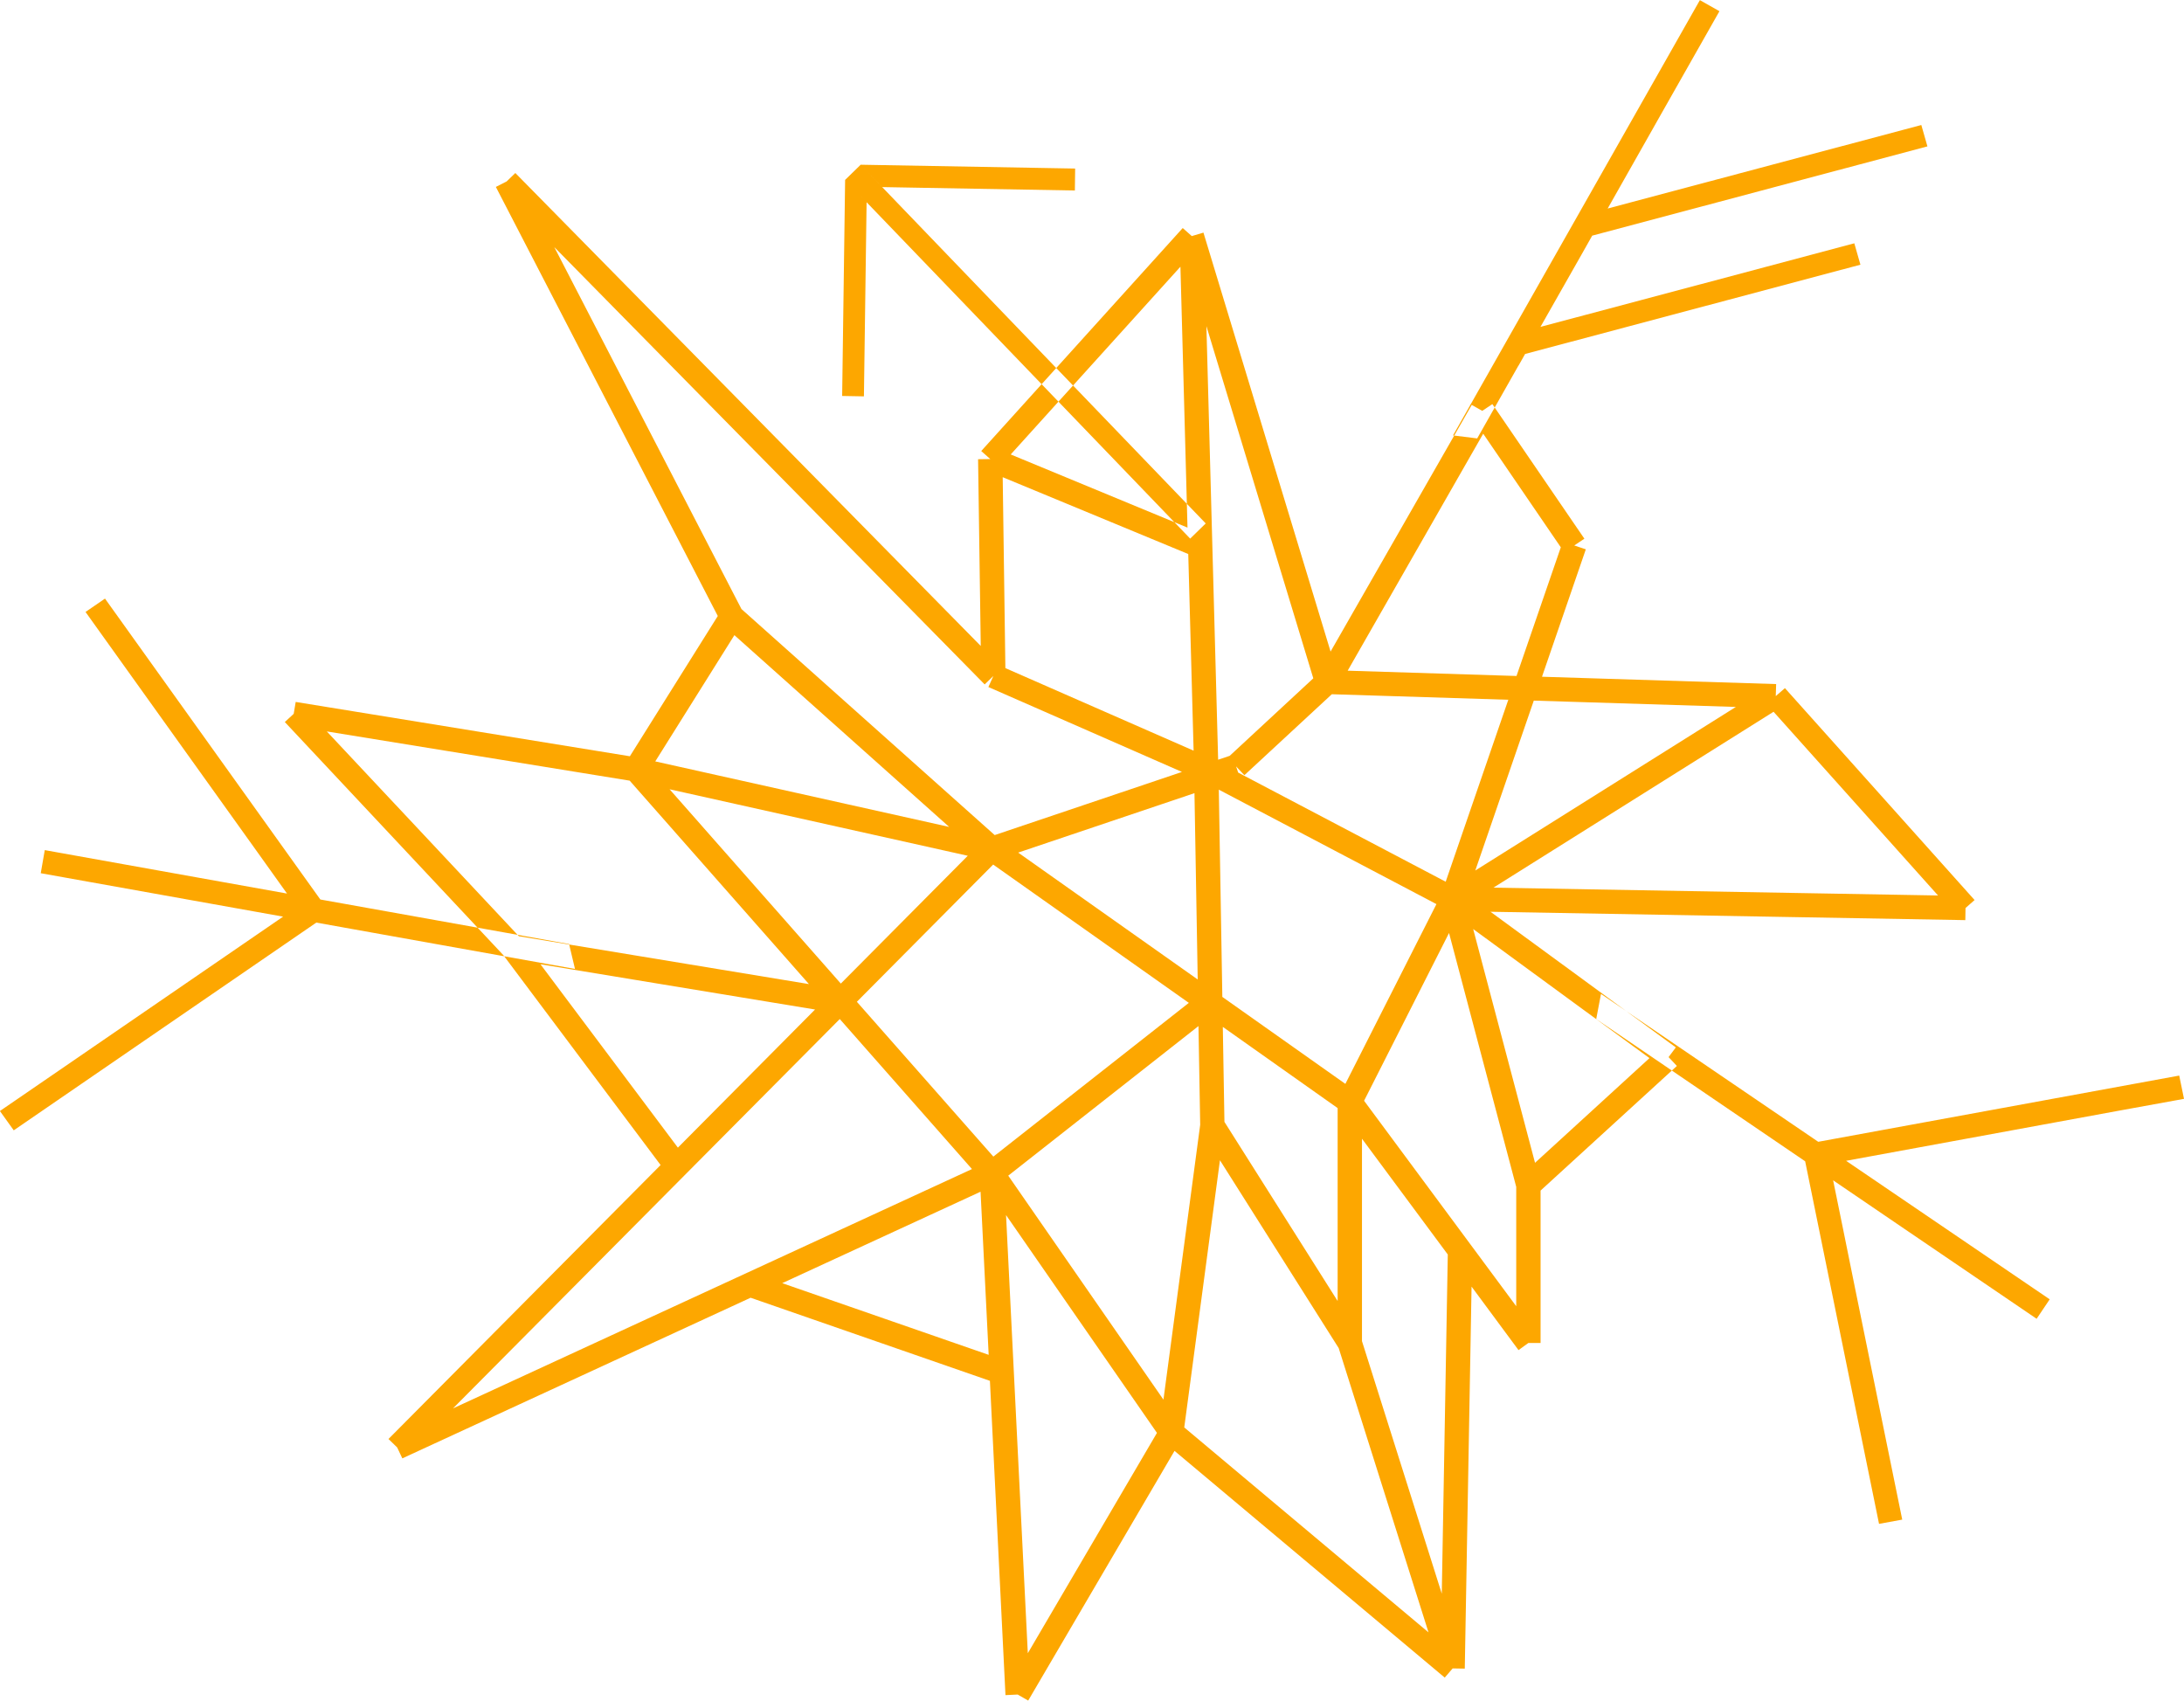
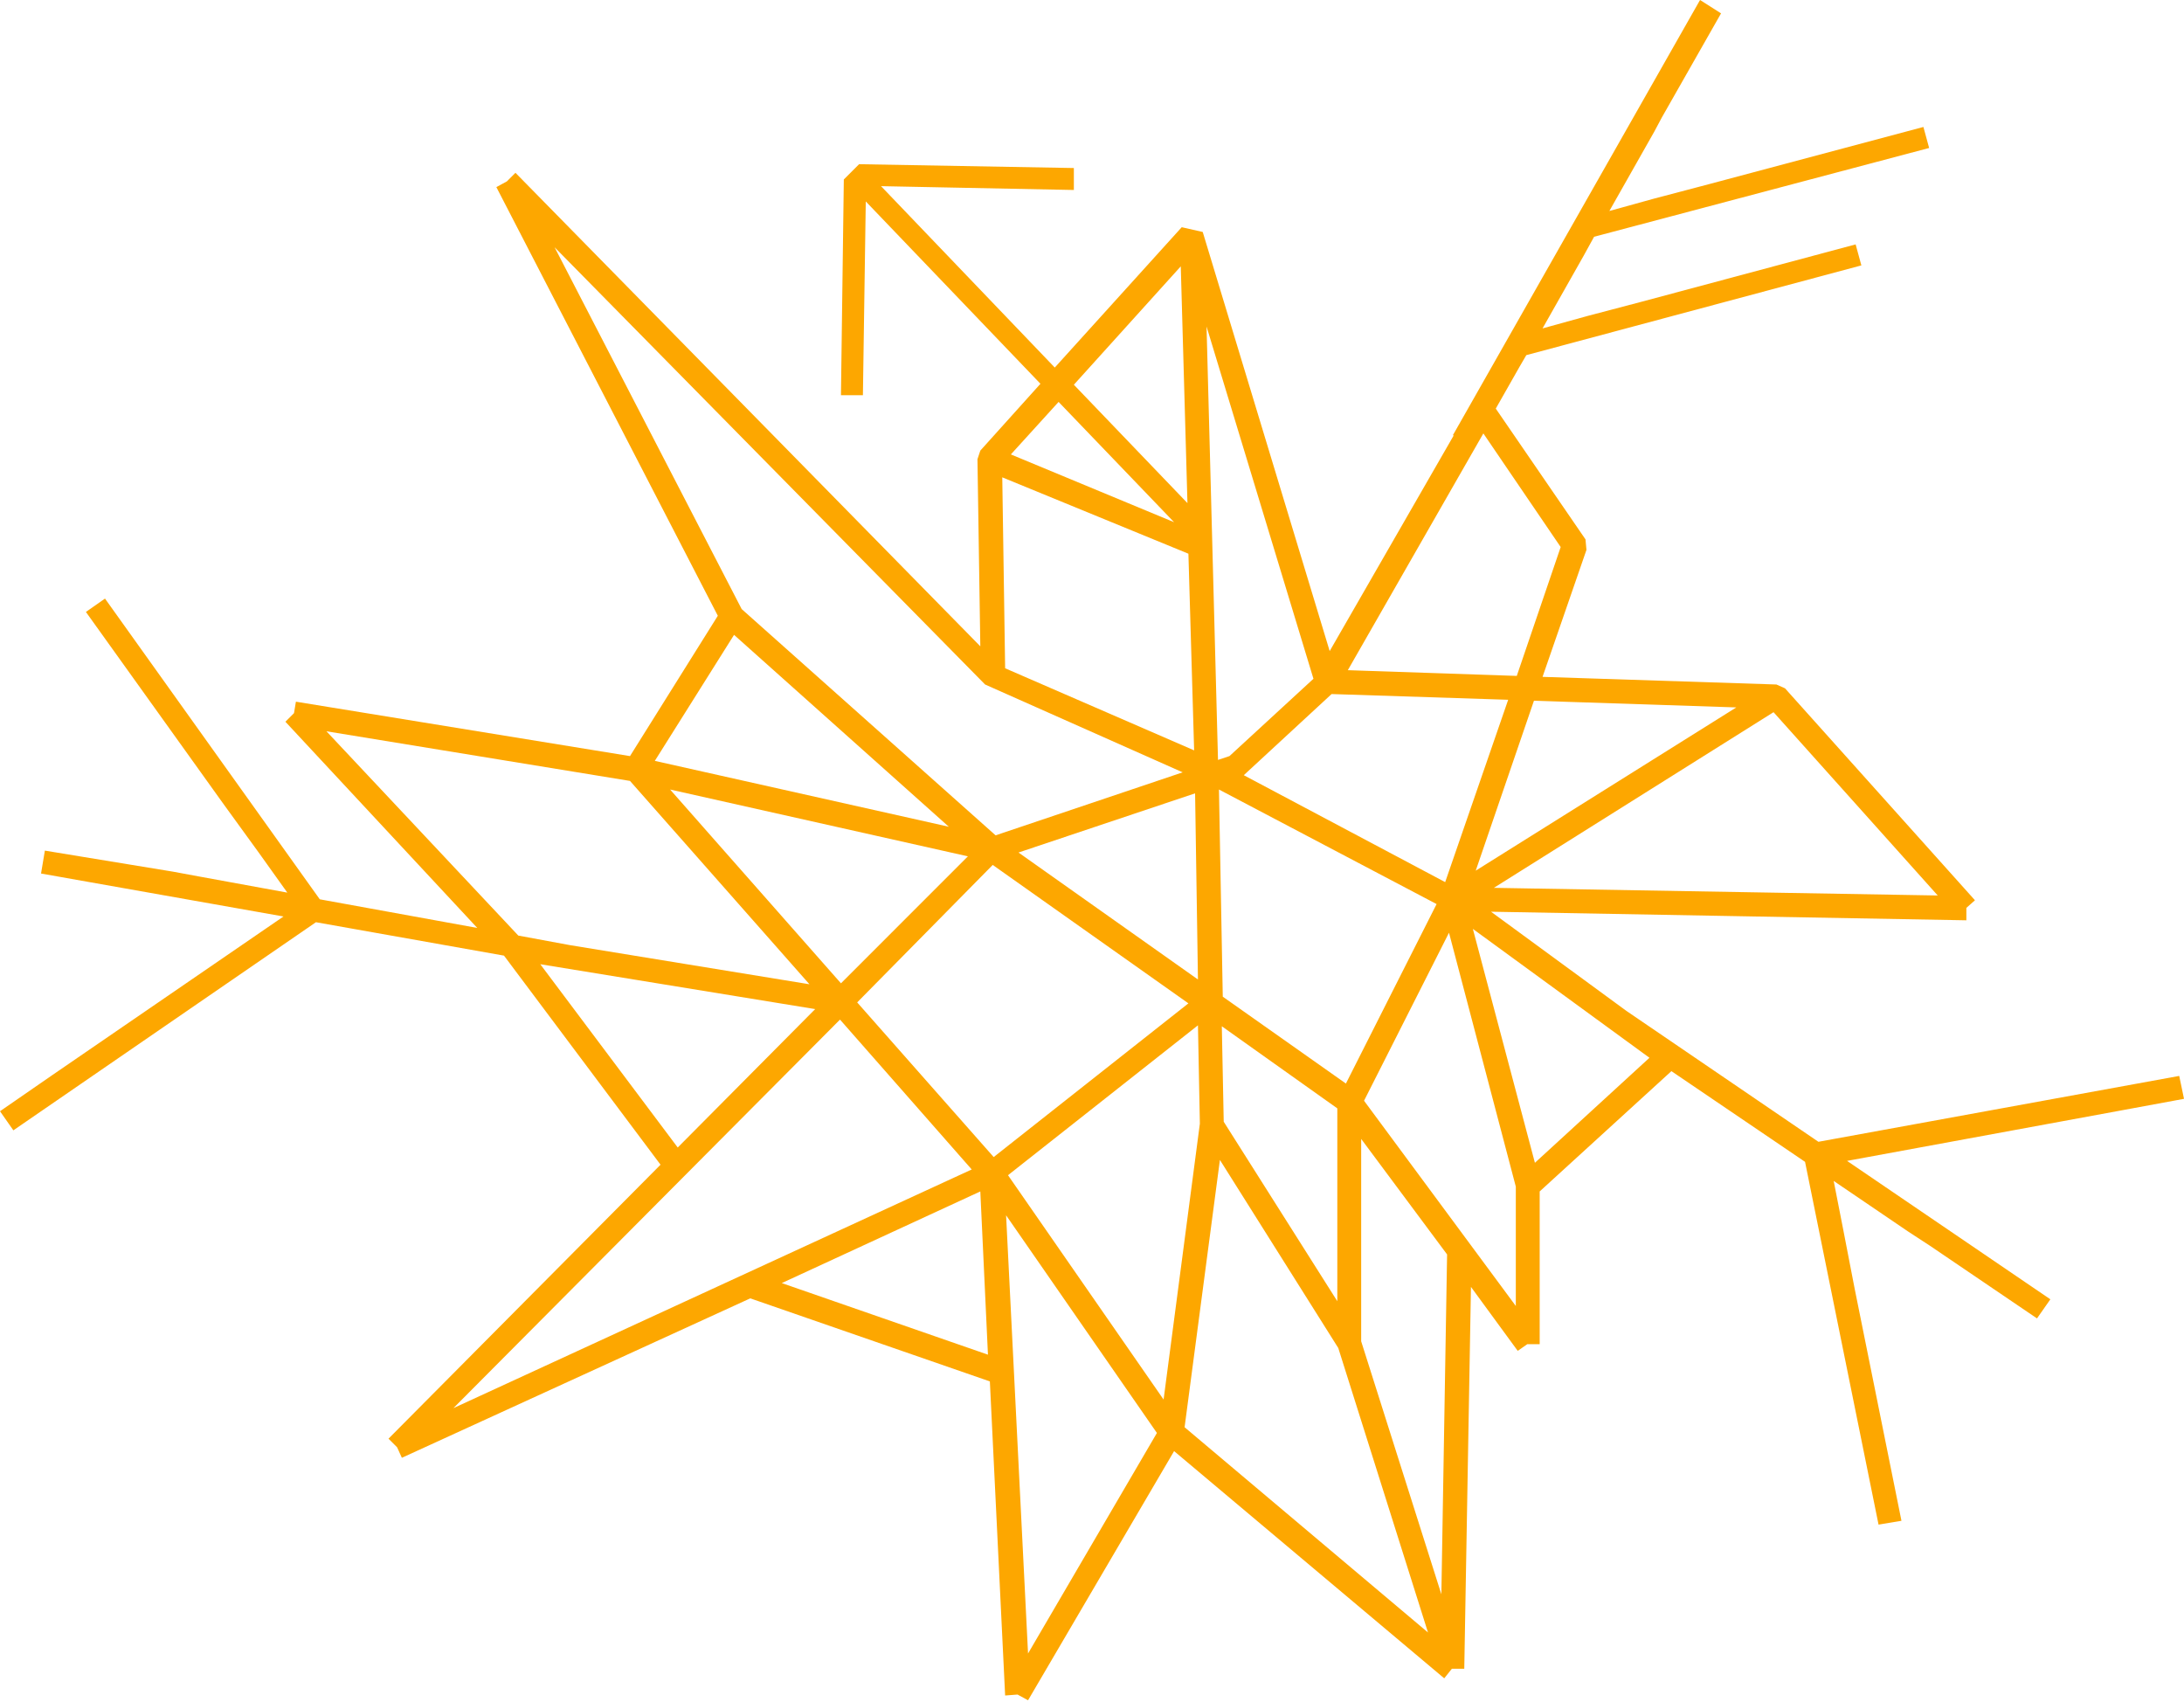
- <svg xmlns="http://www.w3.org/2000/svg" width="228.81" height="178.156" viewBox="0 0 228.81 178.156">
-   <defs>
-     <style>
-       .cls-1 {
-         fill: #fda700;
-         fill-rule: evenodd;
-       }
-     </style>
-   </defs>
-   <path id="Figure_testnet" data-name="Figure testnet" class="cls-1" d="M1519.68,930.473l-5.53,3.793,1.45,2.023,31.7-21.763,27.1,4.856-0.62-2.607-26.06-4.669-22.56-31.522-2.04,1.4,14.42,20.147,3.67,5.127,3.02,4.226-9.31-1.669h0l-2.69-.482-13.38-2.4-0.42,2.42,25.39,4.549Zm216.69,3.718,6.6-1.2-0.5-2.438-37.82,6.936L1681.89,922l-0.5,2.632,21.89,14.9,7.74,37.983,2.43-.445-4.95-24.276-1.25-6.178-1.04-5.091,7.82,5.324h0l2.26,1.536,11.24,7.646,1.37-2.039-21.33-14.511Zm-50.39-84.848-5.72,1.522-4.71,1.253,4.31-7.59h0l1.11-1.967,35.12-9.35-0.64-2.24L1693,836.948l-5.72,1.522-4.69,1.251,4.69-8.285v0l0.84-1.488,6.18-10.9-2.05-1.159-25.86,45.6,2.53,0.315,4.32-7.624,0.01,0,0.69-1.222,35.13-9.353-0.64-2.241ZM1638.85,874.3l1.63-1.59-36.15-37.578-1.63,1.59Zm-36.15-37.578-0.31,22.634,2.28,0.042,0.28-20.336Zm1.63-1.59,22.47,0.4-0.03,2.3-20.19-.358ZM1720.08,913l0.95-.837-19.87-22.2-0.96.837,0.04-1.261-24.53-.769,4.59-13.347-1.21-.406,1.06-.708-9.64-14.1-1.06.707-1.1-.622-14.79,25.839-13.32-43.889-1.22.363-0.95-.842-21.11,23.36,0.95,0.842-1.28.017,0.28,19.562L1568.15,836l-0.91.882-1.13.576,23.25,44.949-9.21,14.694-35.01-5.691-0.21,1.246-0.93.859,22.9,24.428,16.47,21.981-28.51,28.7,0.91,0.885,0.54,1.145,36.49-16.828,25.07,8.706,1.63,32.924,1.28-.061,1.1,0.634,15.33-26.16,28.31,23.752,0.83-.963,1.27,0.022,0.71-40.02,4.92,6.653,1.03-.747h1.28V942.6l14.28-13.055-0.87-.928,0.76-1.016-19.42-14.21,49.75,0.877Zm-2.88-1.314-46.58-.82,29.35-18.426Zm-148.68,4.268L1548.4,894.5l31.73,5.157,18.78,21.312Zm49.71-27.261-0.52,1.155,20.28,8.895-19.62,6.615-26.53-23.68-19.61-37.919,45.09,45.816Zm24.21,46.71-0.17-9.95,12.03,8.506V954.17Zm-24.23-26.957,20.5,14.489-20.48,16.106-14.3-16.219Zm-15.96,12.469-17.94-20.356,31.24,6.966Zm18.58-13.722,18.47-6.227,0.34,19.52Zm18.89,18.174,0.18,10.34-3.85,28.795-16.26-23.465Zm15.39,6.056-12.89-9.112-0.37-21.713,22.8,11.992Zm-11.23-32.612-0.22-.647,0.87,0.922,9.16-8.483,18.49,0.58-6.56,19.061Zm-0.89-1.755-1.21.407-1.23-45.427,11.2,36.9Zm-4.42-23.909-18.52-7.663,17.78-19.67Zm0.08,2.768,0.56,20.6-19.72-8.649-0.28-20Zm-47.55,8.5,22.5,20.088-30.79-6.863Zm24.89,55.932-54.37,25.071,40.52-40.788Zm19.38,27.638-13.53,23.082-2.28-45.9Zm6.6-28.562,12.44,19.677,9.41,29.782-25.59-21.47Zm24-23.809,7.04,26.6v12.5l-15.94-21.523Zm9.01,24.077-6.48-24.49,18.47,13.523Zm21.04-47.758-27.3,17.138,6.13-17.8Zm-26.47-28.623,8.13,11.9-4.64,13.481-17.69-.555Zm-98.77,55.58,28.77,4.742-14.37,14.47Zm25.33,33.409,20.78-9.58,0.85,17.089Zm69.1,32.531-8.36-26.457V937.168l8.99,12.129Z" transform="translate(-1514.16 -817.875)" />
+ <svg xmlns="http://www.w3.org/2000/svg" version="1.1" id="Слой_1" x="0px" y="0px" viewBox="0 0 228.8 178.2" style="enable-background:new 0 0 228.8 178.2;" xml:space="preserve">
+   <style type="text/css">
+ 	.st0{fill:#FDA700;}
+ </style>
+   <path class="st0" d="M228.8,115.1l-0.5-2.4l-37.8,6.9l-20.1-13.7l-14.2-10.4l49.8,0.9l0-1.3l0.9-0.8L187,72.1l-0.9-0.4l-24.5-0.8  l4.6-13.3l-0.1-1.1l-9.4-13.7l2.5-4.4h0l0.7-1.2l35.1-9.4l-0.6-2.2l-22.4,6l-5.7,1.5l-4.7,1.3l4.3-7.6l1.1-2l35.1-9.3l-0.6-2.2  l-22.5,6l-5.7,1.5l-4.7,1.3l4.7-8.3l0.8-1.5l6.2-10.9L178.1,0l-25.9,45.6l0.1,0l-13,22.6l-13.3-43.9l-2.2-0.5l-13.3,14.7l-18.2-19  l0,0l0,0l20.2,0.4l0-2.3l-22.5-0.4l0,0l-1.6,1.6l0,0l-0.3,22.6l2.3,0l0.3-20.3l18.3,19.1l-6.3,7l-0.3,0.9l0.3,19.6L54,18.1L53.1,19  l-1.1,0.6l23.2,44.9L66,79.2l-35-5.7l-0.2,1.2l-0.9,0.9L50,97.2l-16.5-3L11,62.7l-2,1.4l14.4,20.1l3.7,5.1l3,4.2l-9.3-1.7l-2.7-0.5  L4.7,89.1l-0.4,2.4L29.7,96L5.5,112.6L0,116.4l1.4,2l31.7-21.8l19.7,3.5L69.2,122l-28.5,28.7l0.9,0.9l0.5,1.1L78.6,136l25.1,8.7  l1.6,32.9l1.3-0.1l1.1,0.6L123,152l28.3,23.8l0.8-1l1.3,0l0.7-40l4.9,6.7l1-0.7h1.3v-16l13.8-12.6l14,9.5l7.7,38l2.4-0.4l-4.9-24.3  l-1.2-6.2l-1-5.1l7.8,5.3l2.3,1.5l11.2,7.6l1.4-2l-21.3-14.5l28.8-5.3L228.8,115.1z M203,93.8L156.5,93l29.3-18.4L203,93.8z   M181.9,74.1l-27.3,17.1l6.1-17.8L181.9,74.1z M155.4,45.4l8.1,11.9l-4.6,13.5l-17.7-0.6L155.4,45.4z M139.5,72.7l18.5,0.6  l-6.6,19.1l-21.1-11.2L139.5,72.7z M128.1,104.4l-0.4-21.7l22.8,12l-9.5,18.8L128.1,104.4z M140.1,116.1v20.2l-11.9-18.8l-0.2-10  L140.1,116.1z M137.6,71.1l-8.8,8.1l-1.2,0.4l-1.2-45.4L137.6,71.1z M125.5,102.6l-18.8-13.3l18.5-6.2L125.5,102.6z M123.7,27.9  l0.7,24.8l-11.9-12.4L123.7,27.9z M110.9,42.1L123,54.7l-17.1-7.1L110.9,42.1z M124.5,58l0.6,20.6L105.3,70L105,50L124.5,58z   M58.1,25.9l45.1,45.8l20.7,9.2l-19.6,6.6L77.7,63.8L58.1,25.9z M76.9,66.5l22.5,20.1l-30.8-6.9L76.9,66.5z M101.4,89.7L88.1,103  L70.2,82.7L101.4,89.7z M34.2,76.6L66,81.8l18.8,21.3l-25.1-4.1l0,0l-5.4-1L34.2,76.6z M56.6,101l28.8,4.7L71,120.2L56.6,101z   M47.5,147.5L88,106.8l13.8,15.7L47.5,147.5z M81.9,134.4l20.8-9.6l0.8,17.1L81.9,134.4z M104.1,121.2l-14.3-16.2L104,90.6  l20.5,14.5L104.1,121.2z M107.7,173.2l-2.3-45.9l15.8,22.8L107.7,173.2z M121.9,146.6l-16.3-23.5l19.9-15.7l0.2,10.3L121.9,146.6z   M124.1,149.5l3.7-28l12.4,19.7l9.4,29.8L124.1,149.5z M151,167l-8.4-26.5v-21.2l9,12.1L151,167z M158.8,136.8l-15.9-21.5l8.9-17.6  l7,26.6V136.8z M160.8,121.8l-6.5-24.5l18.5,13.5L160.8,121.8z" />
</svg>
